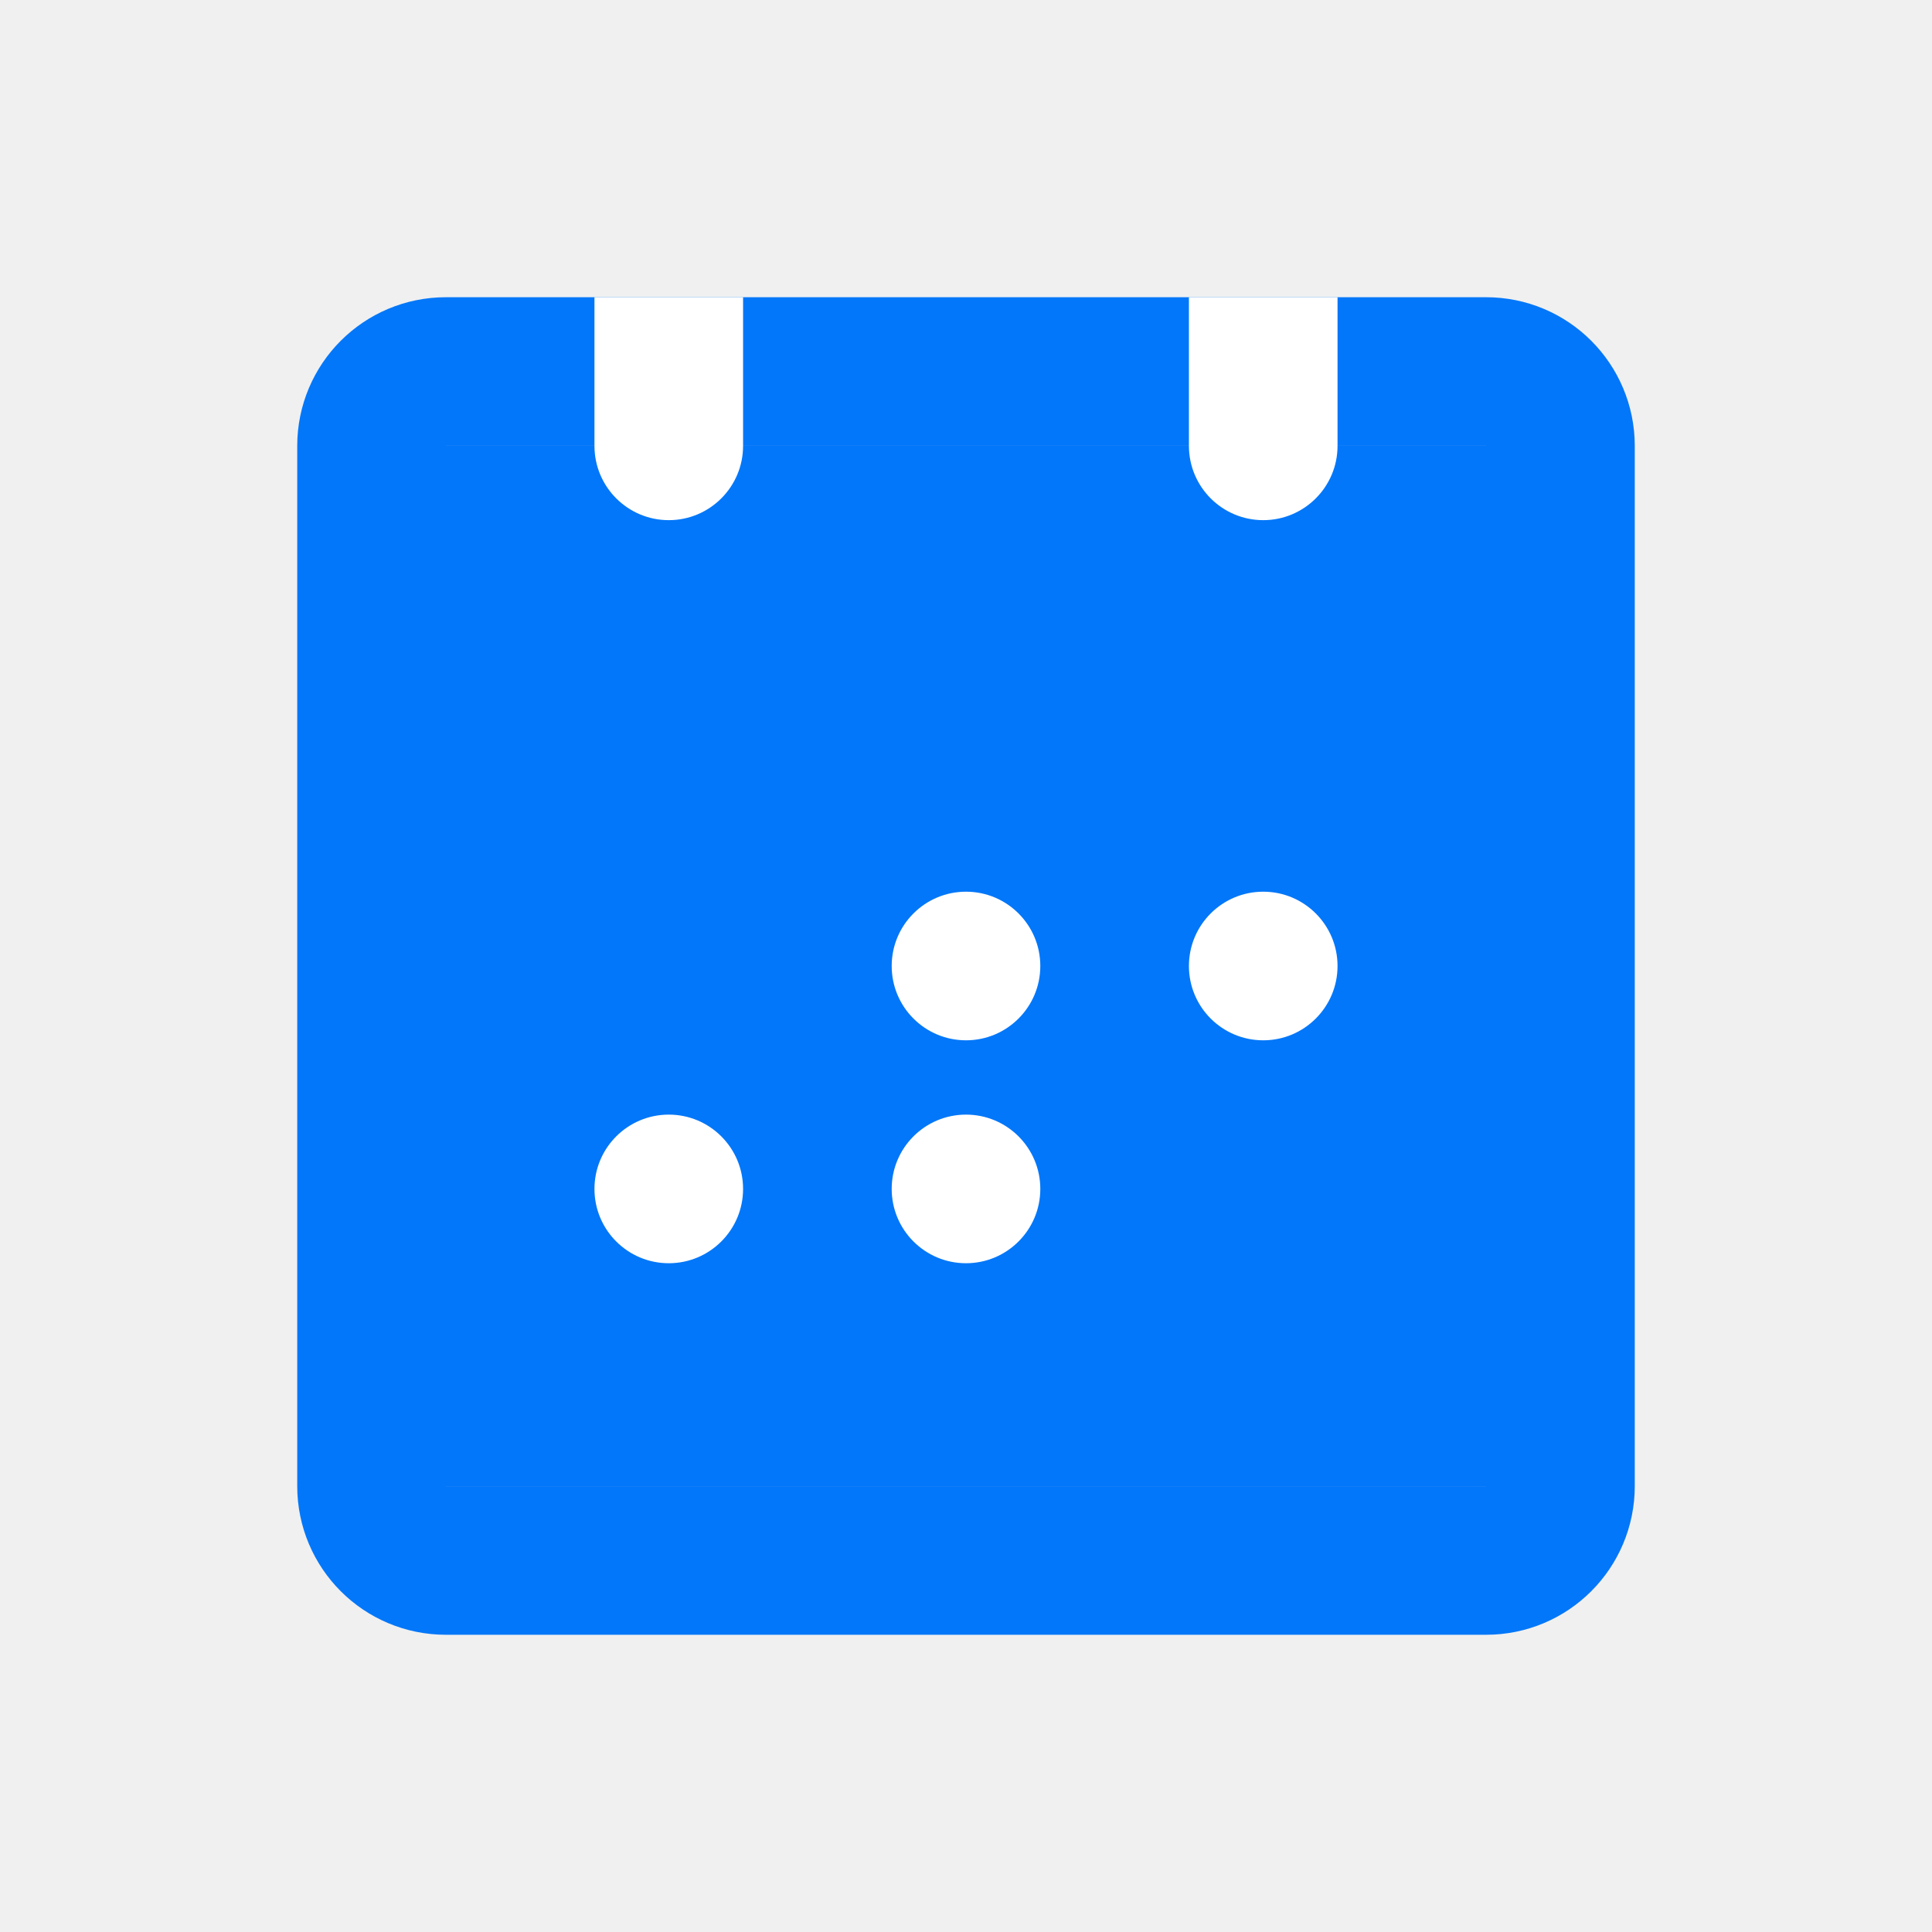
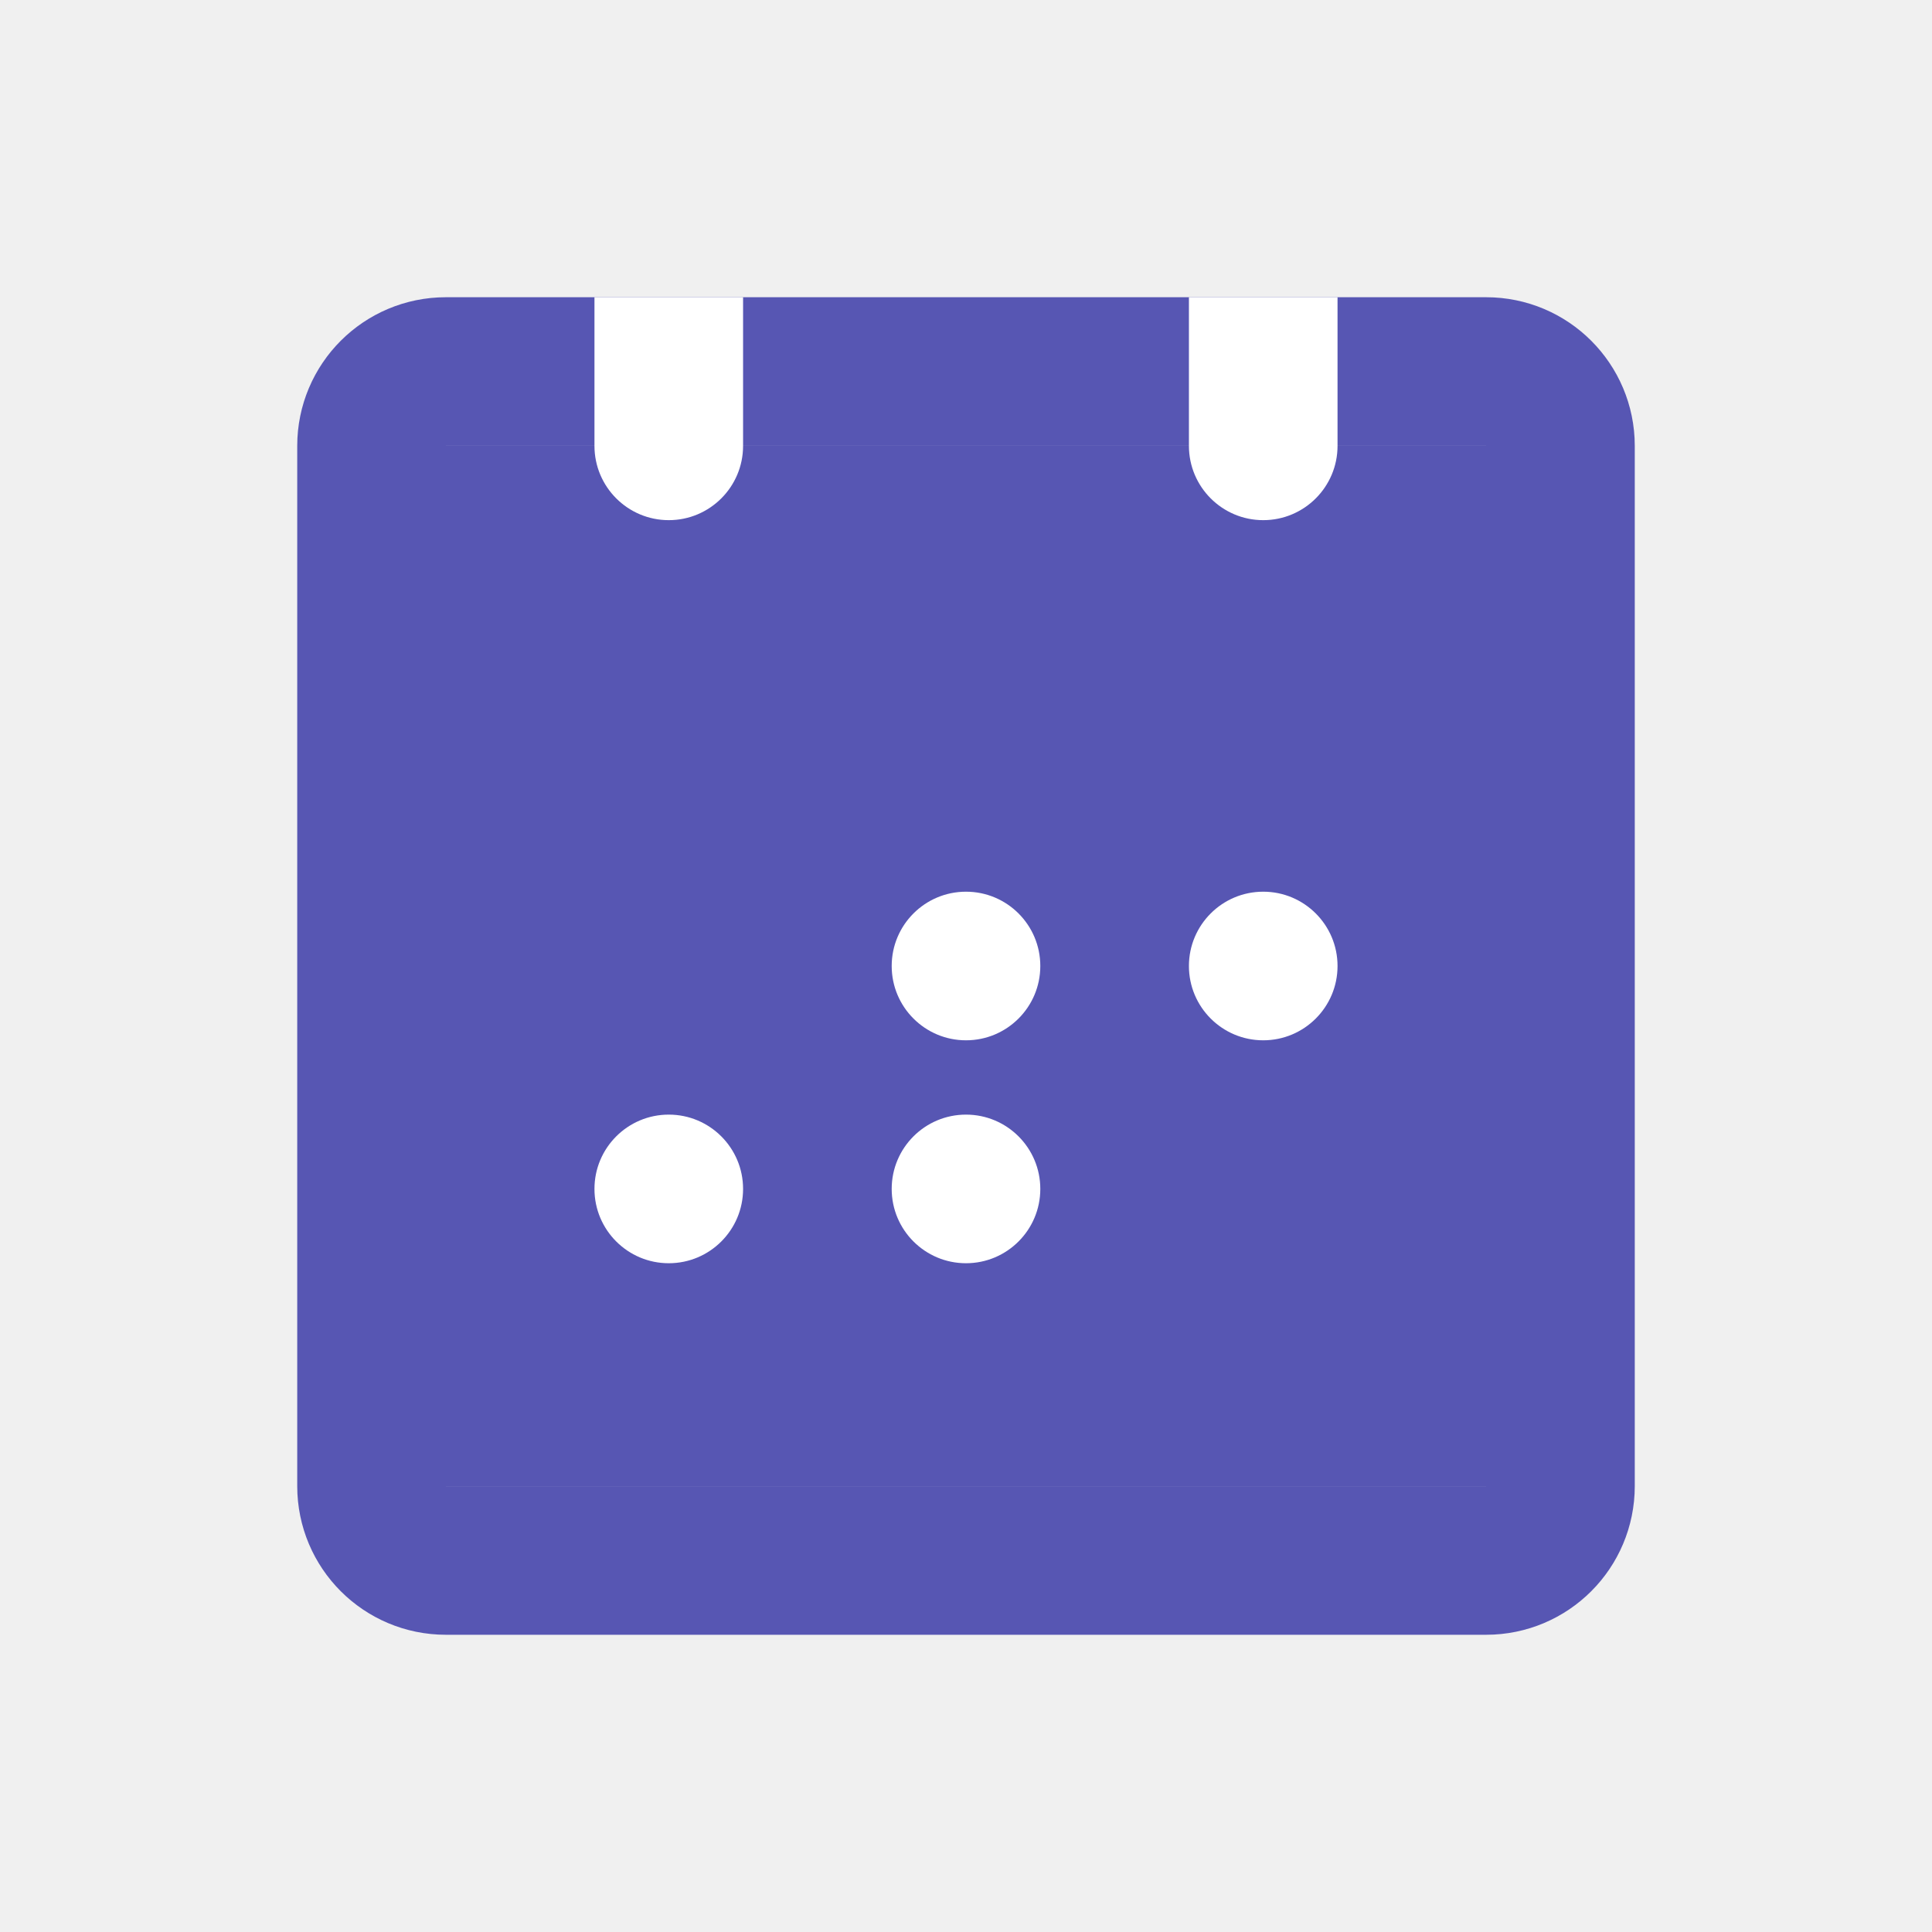
<svg xmlns="http://www.w3.org/2000/svg" width="26" height="26" viewBox="0 0 26 26" fill="none">
-   <rect x="5" y="6" width="16" height="14" fill="#0277F9" />
-   <rect x="5" y="5" width="16" height="16" rx="1" stroke="#0277F9" stroke-width="2" />
+   <rect x="5" y="6" width="16" height="14" fill="#5756B3" />
+   <rect x="5" y="5" width="16" height="16" rx="1" stroke="#5756B3" stroke-width="2" />
  <path d="M16 4H18V6C18 6.552 17.552 7 17 7C16.448 7 16 6.552 16 6V4Z" fill="white" />
  <path d="M8 4H10V6C10 6.552 9.552 7 9 7C8.448 7 8 6.552 8 6V4Z" fill="white" />
  <circle cx="13" cy="13" r="1" fill="white" />
  <circle cx="13" cy="16" r="1" fill="white" />
  <circle cx="9" cy="16" r="1" fill="white" />
  <circle cx="17" cy="13" r="1" fill="white" />
</svg>
